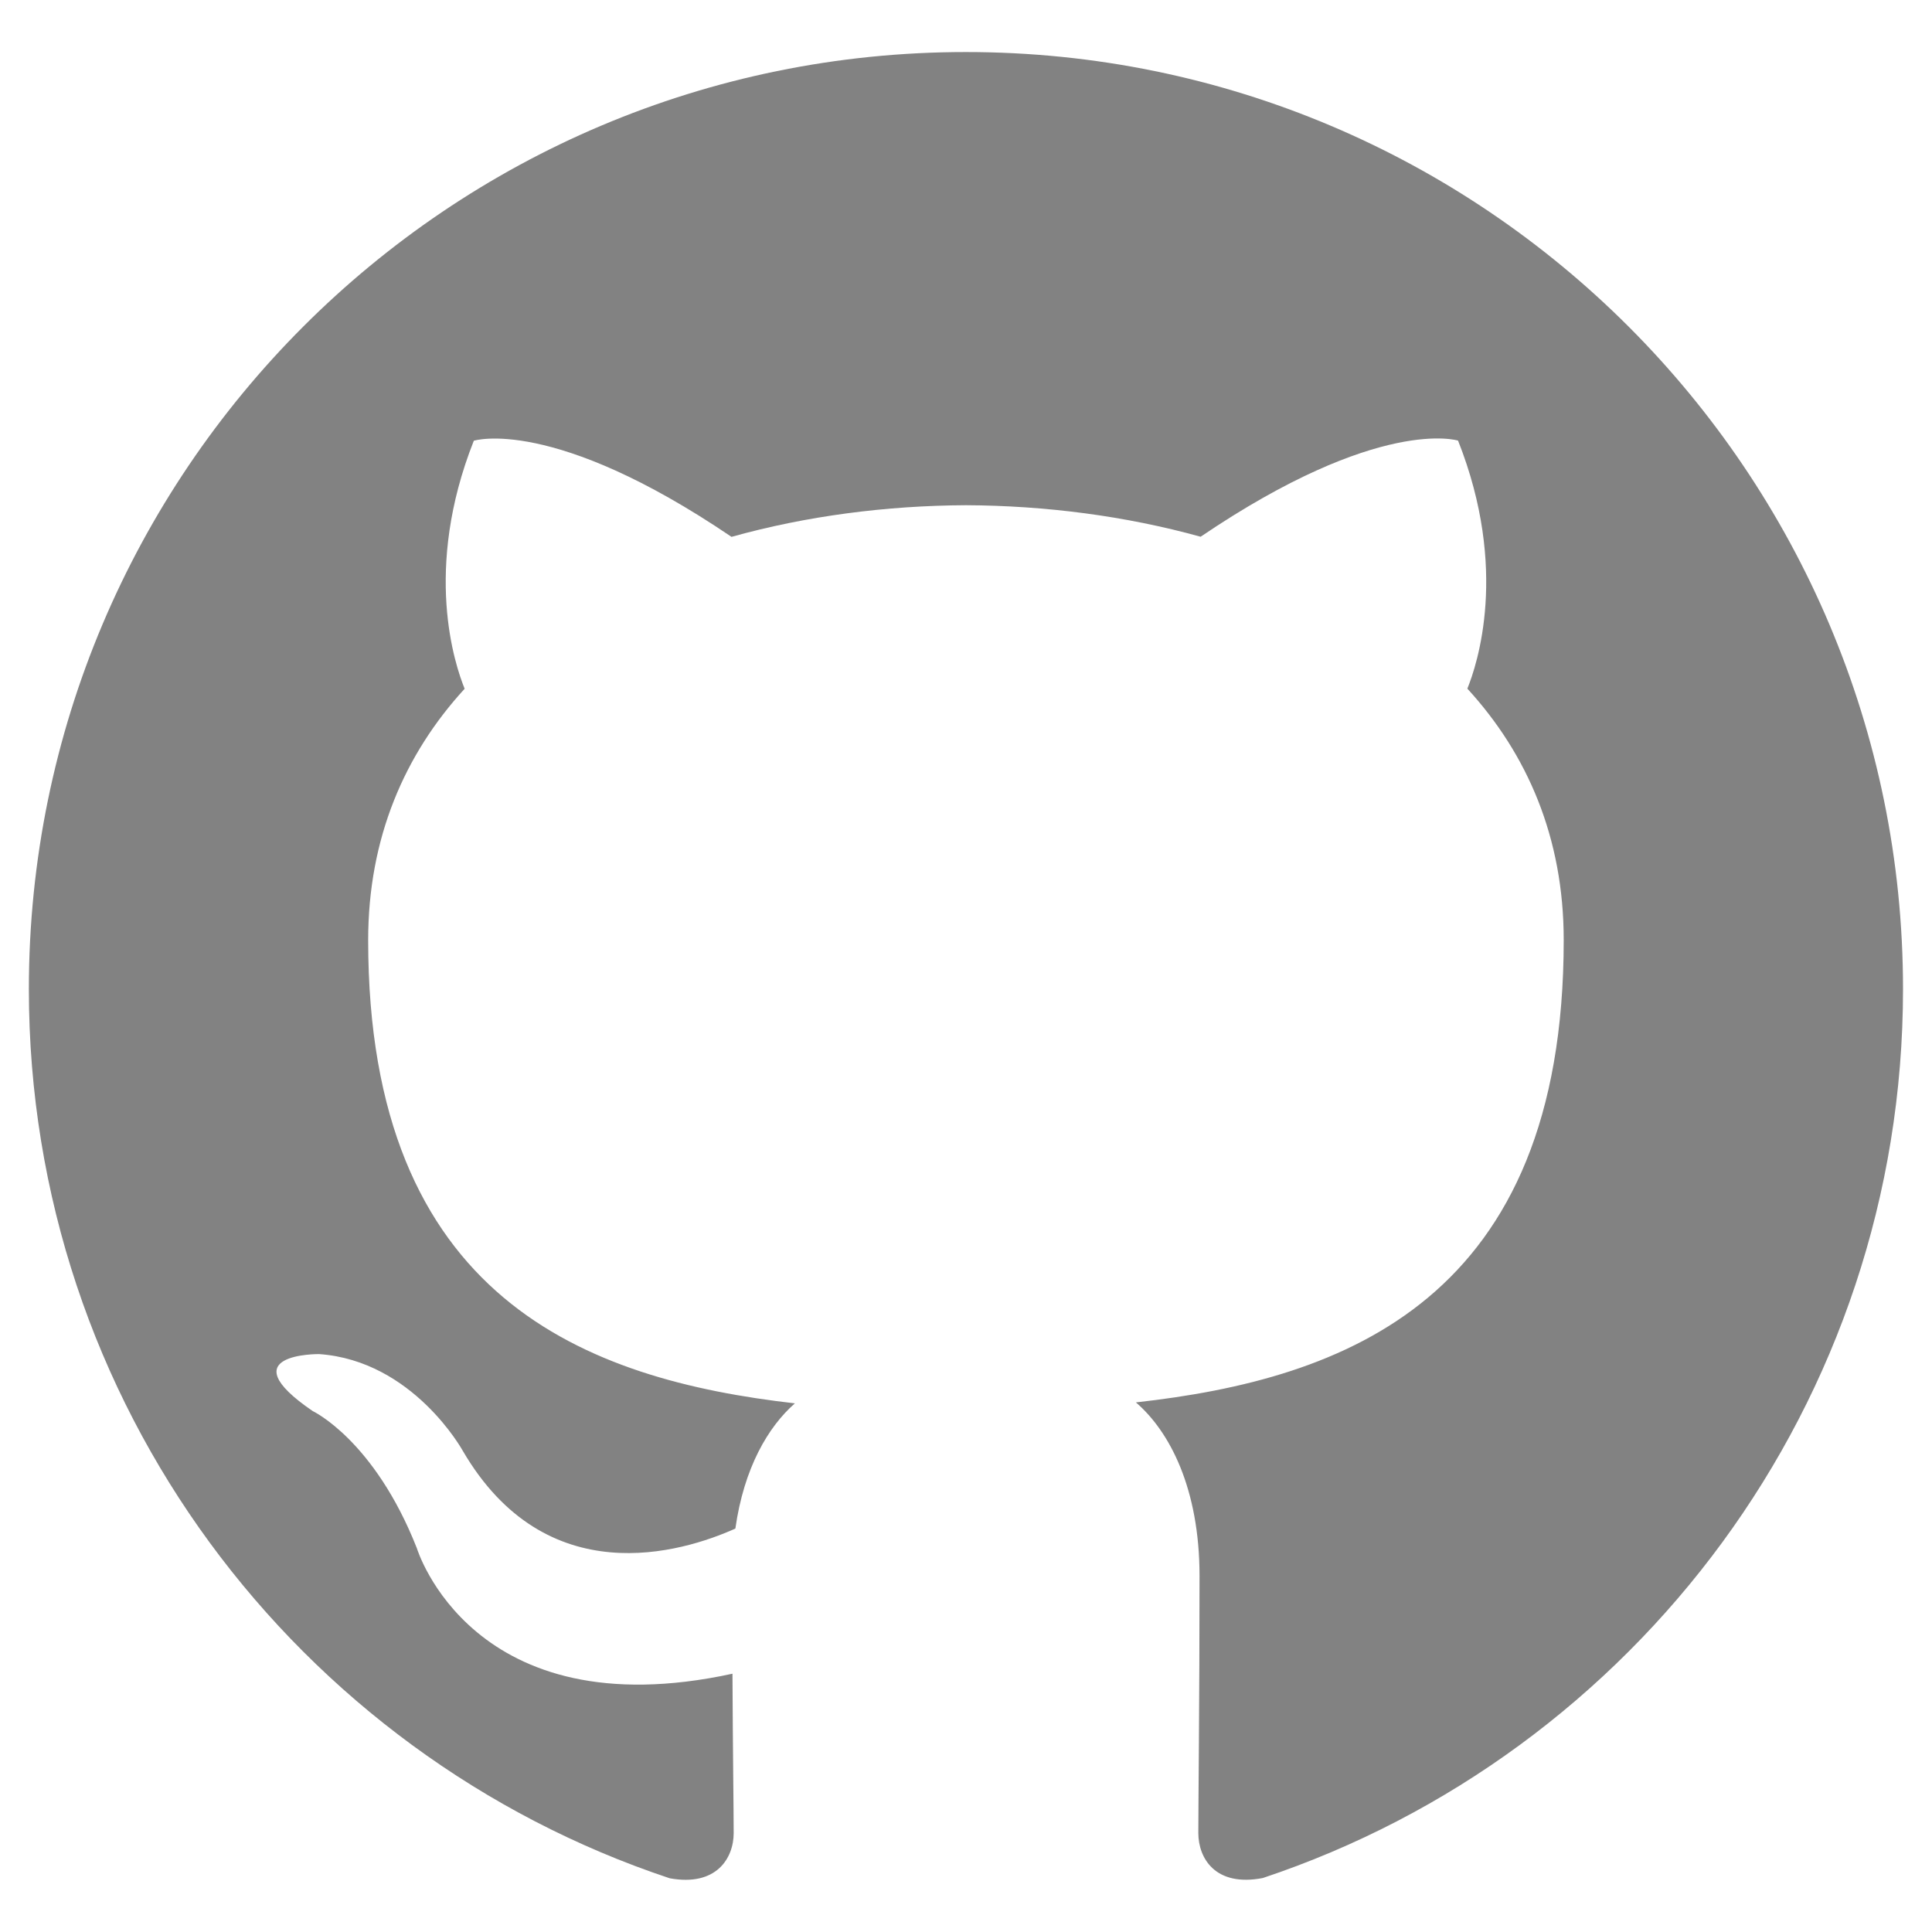
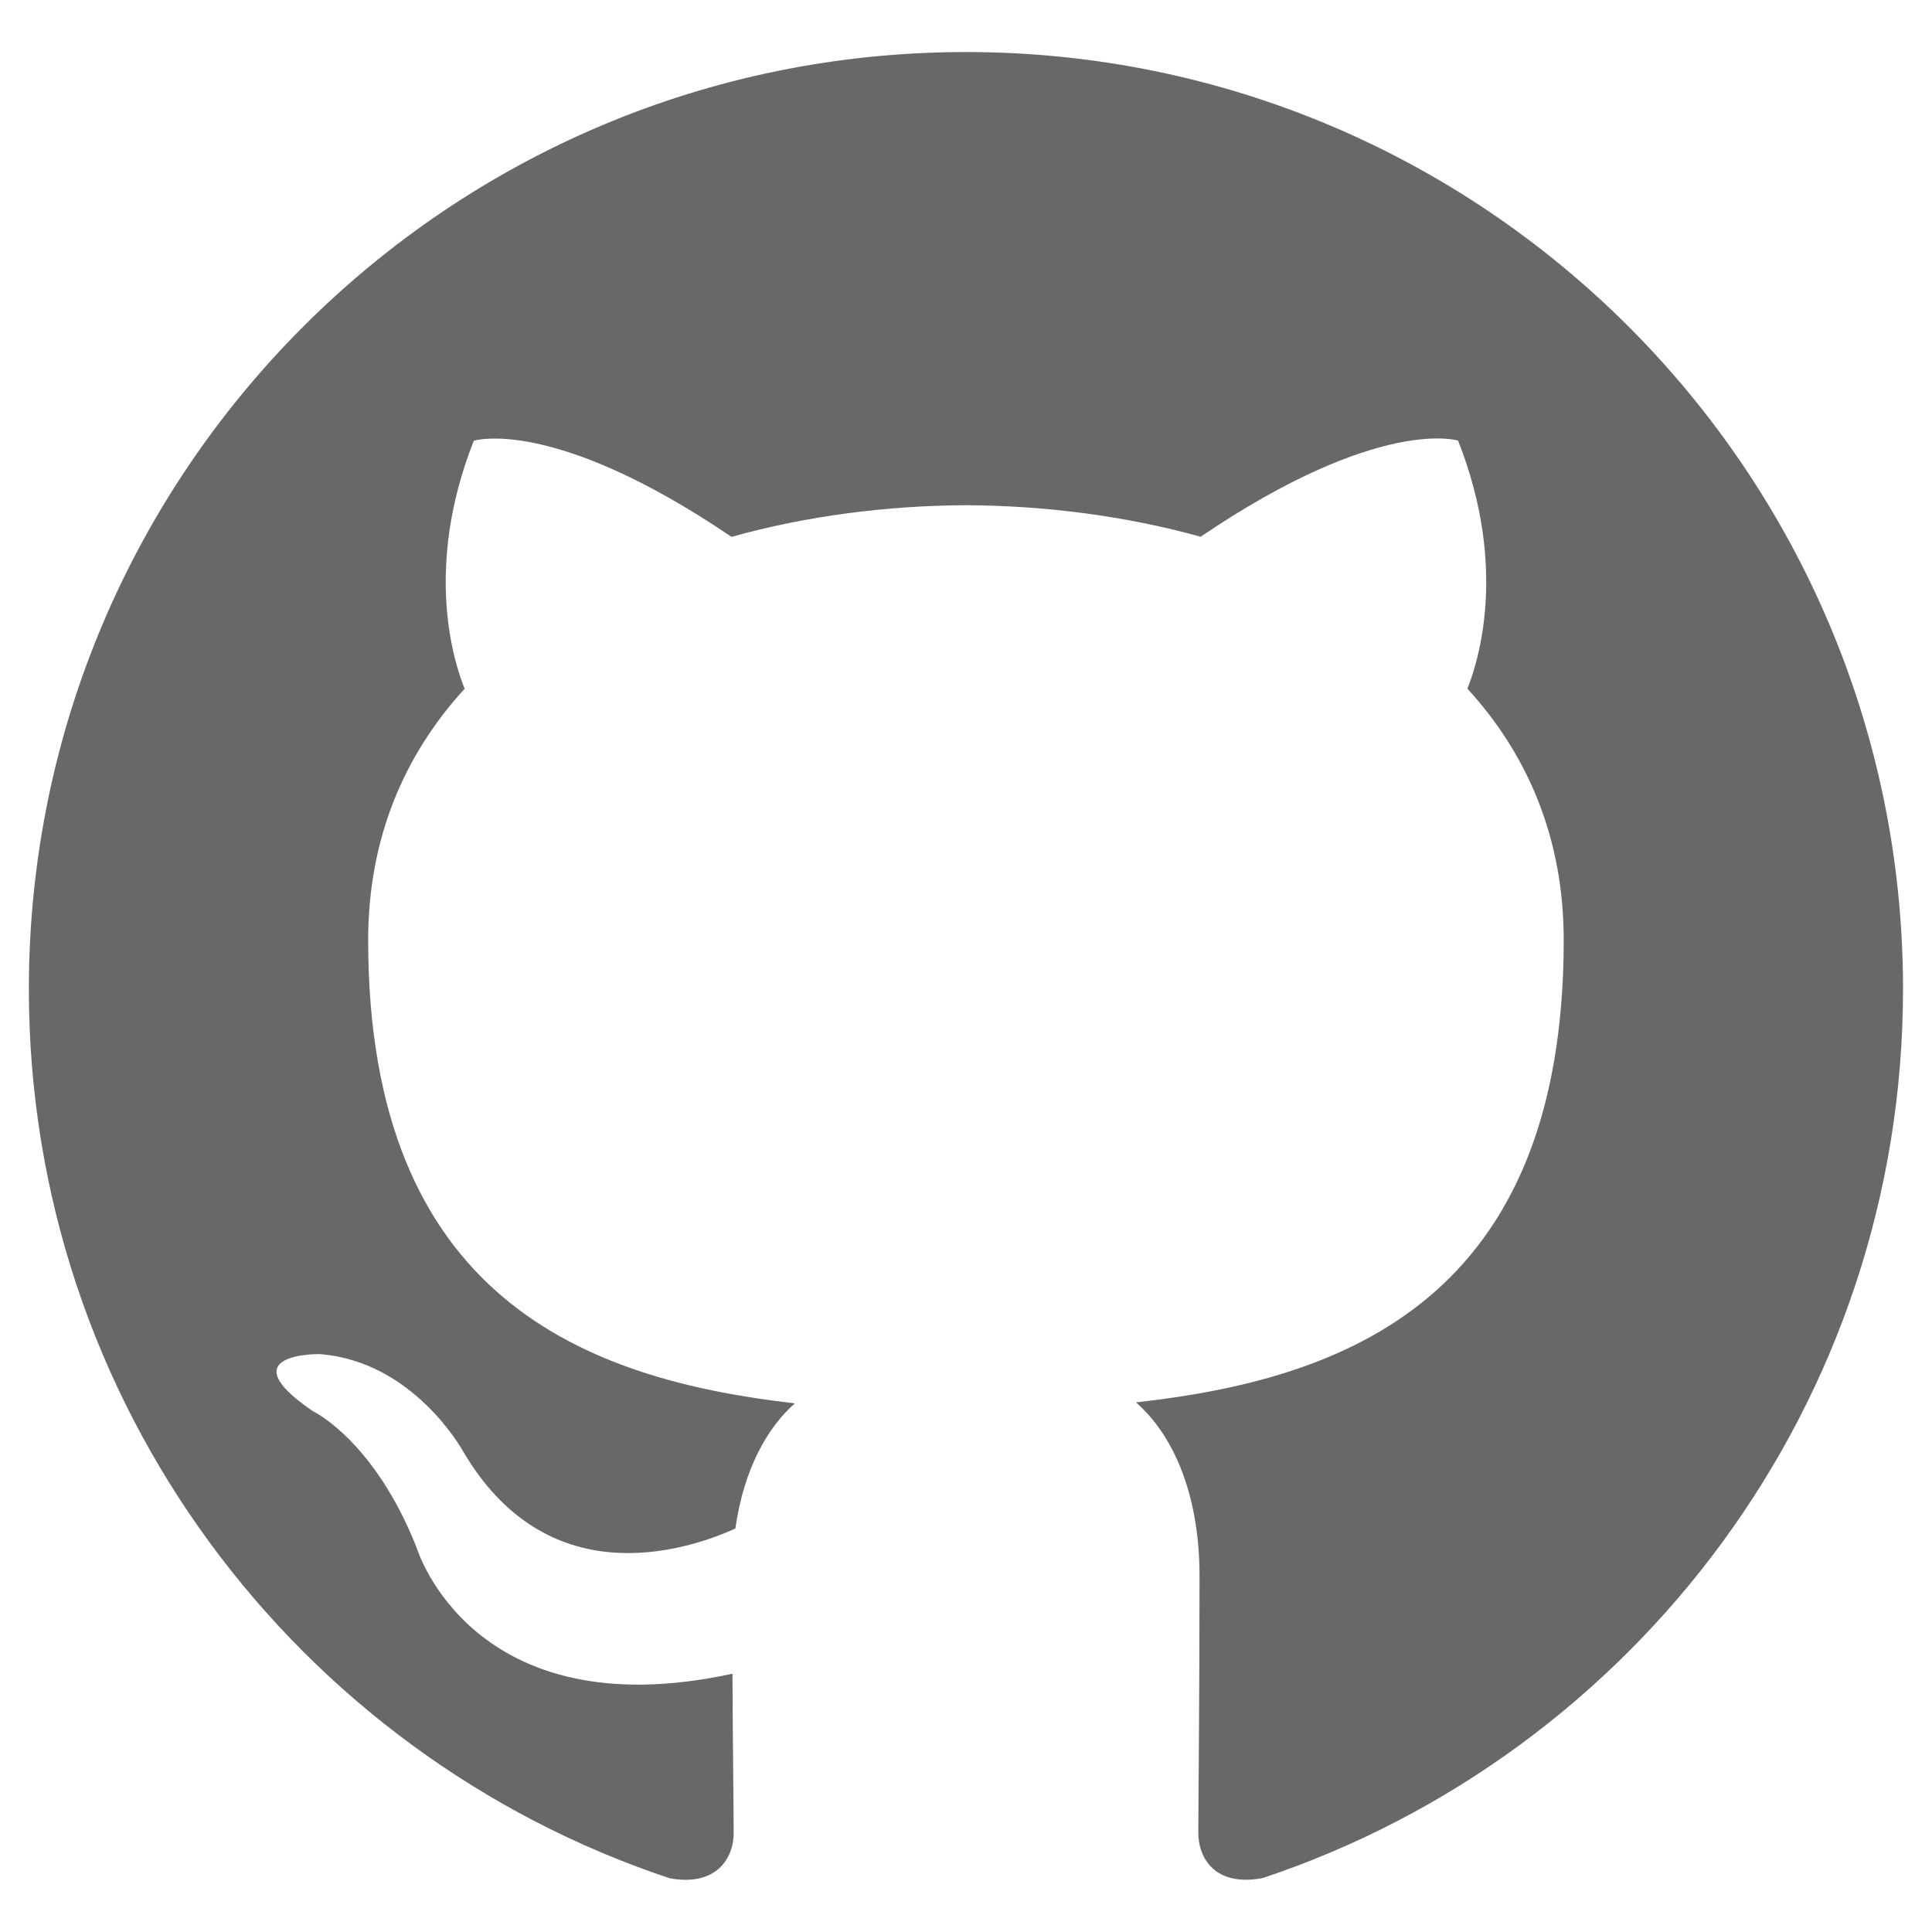
<svg viewBox="0 0 16 16" width="16px" height="16px">
-   <path fill="#828282" d="M7.999,0.431c-4.285,0-7.76,3.474-7.76,7.761 c0,3.428,2.223,6.337,5.307,7.363c0.388,0.071,0.53-0.168,0.53-0.374c0-0.184-0.007-0.672-0.01-1.32 c-2.159,0.469-2.614-1.04-2.614-1.04c-0.353-0.896-0.862-1.135-0.862-1.135c-0.705-0.481,0.053-0.472,0.053-0.472 c0.779,0.055,1.189,0.8,1.189,0.8c0.692,1.186,1.816,0.843,2.258,0.645c0.071-0.502,0.271-0.843,0.493-1.037 C4.86,11.425,3.049,10.76,3.049,7.786c0-0.847,0.302-1.54,0.799-2.082C3.768,5.507,3.501,4.718,3.924,3.65 c0,0,0.652-0.209,2.134,0.796C6.677,4.273,7.34,4.187,8,4.184c0.659,0.003,1.323,0.089,1.943,0.261 c1.482-1.004,2.132-0.796,2.132-0.796c0.423,1.068,0.157,1.857,0.077,2.054c0.497,0.542,0.798,1.235,0.798,2.082 c0,2.981-1.814,3.637-3.543,3.829c0.279,0.24,0.527,0.713,0.527,1.437c0,1.037-0.01,1.874-0.01,2.129 c0,0.208,0.14,0.449,0.534,0.373c3.081-1.028,5.302-3.935,5.302-7.362C15.76,3.906,12.285,0.431,7.999,0.431z" />
+   <path fill="#686868" d="M7.999,0.431c-4.285,0-7.76,3.474-7.76,7.761 c0,3.428,2.223,6.337,5.307,7.363c0.388,0.071,0.53-0.168,0.53-0.374c0-0.184-0.007-0.672-0.01-1.32 c-2.159,0.469-2.614-1.04-2.614-1.04c-0.353-0.896-0.862-1.135-0.862-1.135c-0.705-0.481,0.053-0.472,0.053-0.472 c0.779,0.055,1.189,0.8,1.189,0.8c0.692,1.186,1.816,0.843,2.258,0.645c0.071-0.502,0.271-0.843,0.493-1.037 C4.86,11.425,3.049,10.76,3.049,7.786c0-0.847,0.302-1.54,0.799-2.082C3.768,5.507,3.501,4.718,3.924,3.65 c0,0,0.652-0.209,2.134,0.796C6.677,4.273,7.34,4.187,8,4.184c0.659,0.003,1.323,0.089,1.943,0.261 c1.482-1.004,2.132-0.796,2.132-0.796c0.423,1.068,0.157,1.857,0.077,2.054c0.497,0.542,0.798,1.235,0.798,2.082 c0,2.981-1.814,3.637-3.543,3.829c0.279,0.24,0.527,0.713,0.527,1.437c0,1.037-0.01,1.874-0.01,2.129 c0,0.208,0.14,0.449,0.534,0.373c3.081-1.028,5.302-3.935,5.302-7.362C15.76,3.906,12.285,0.431,7.999,0.431z" />
</svg>
